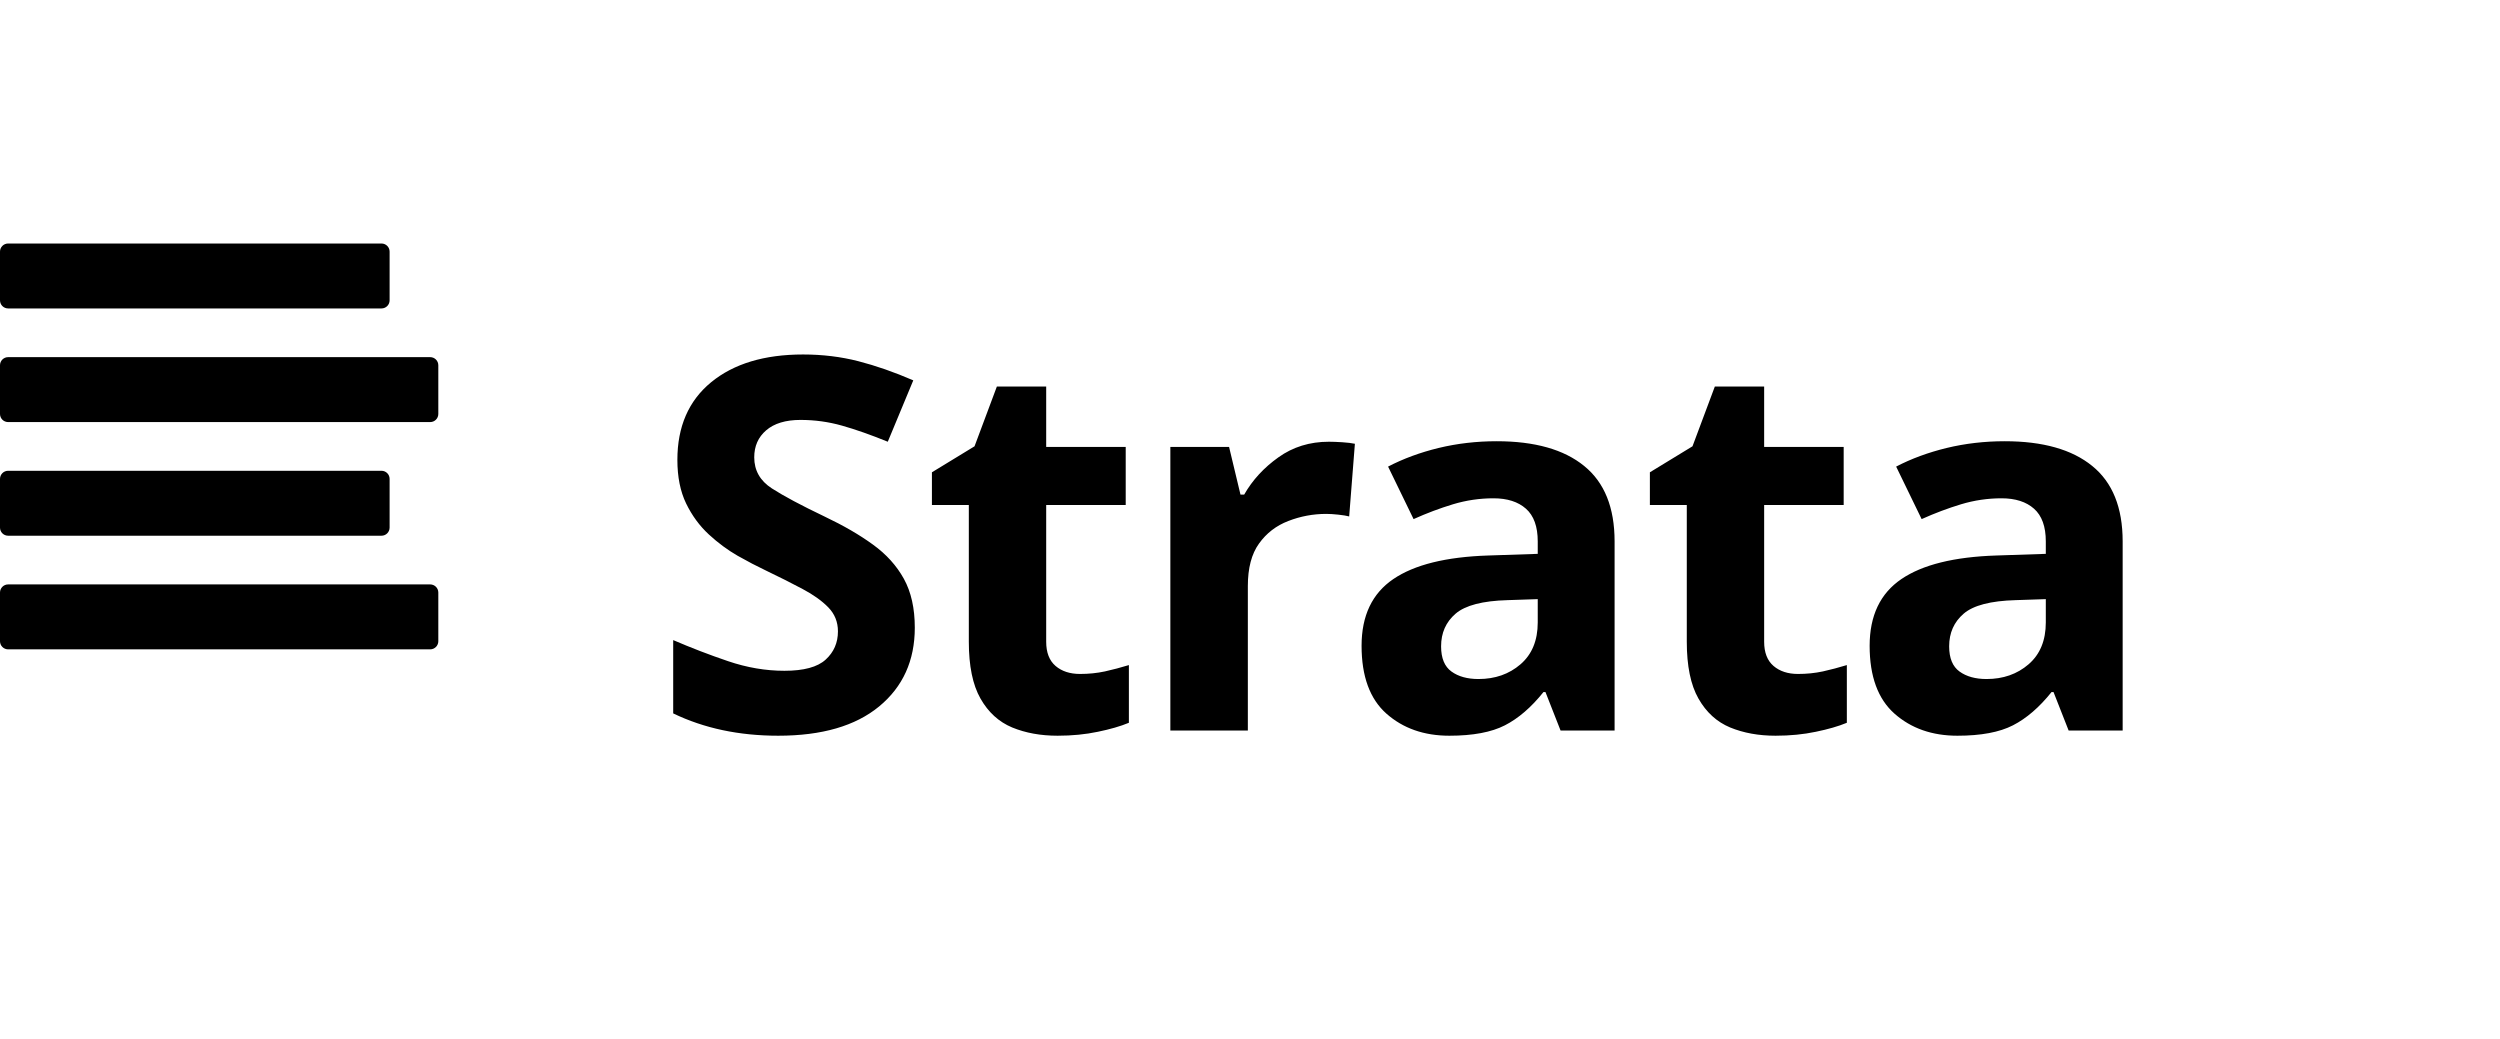
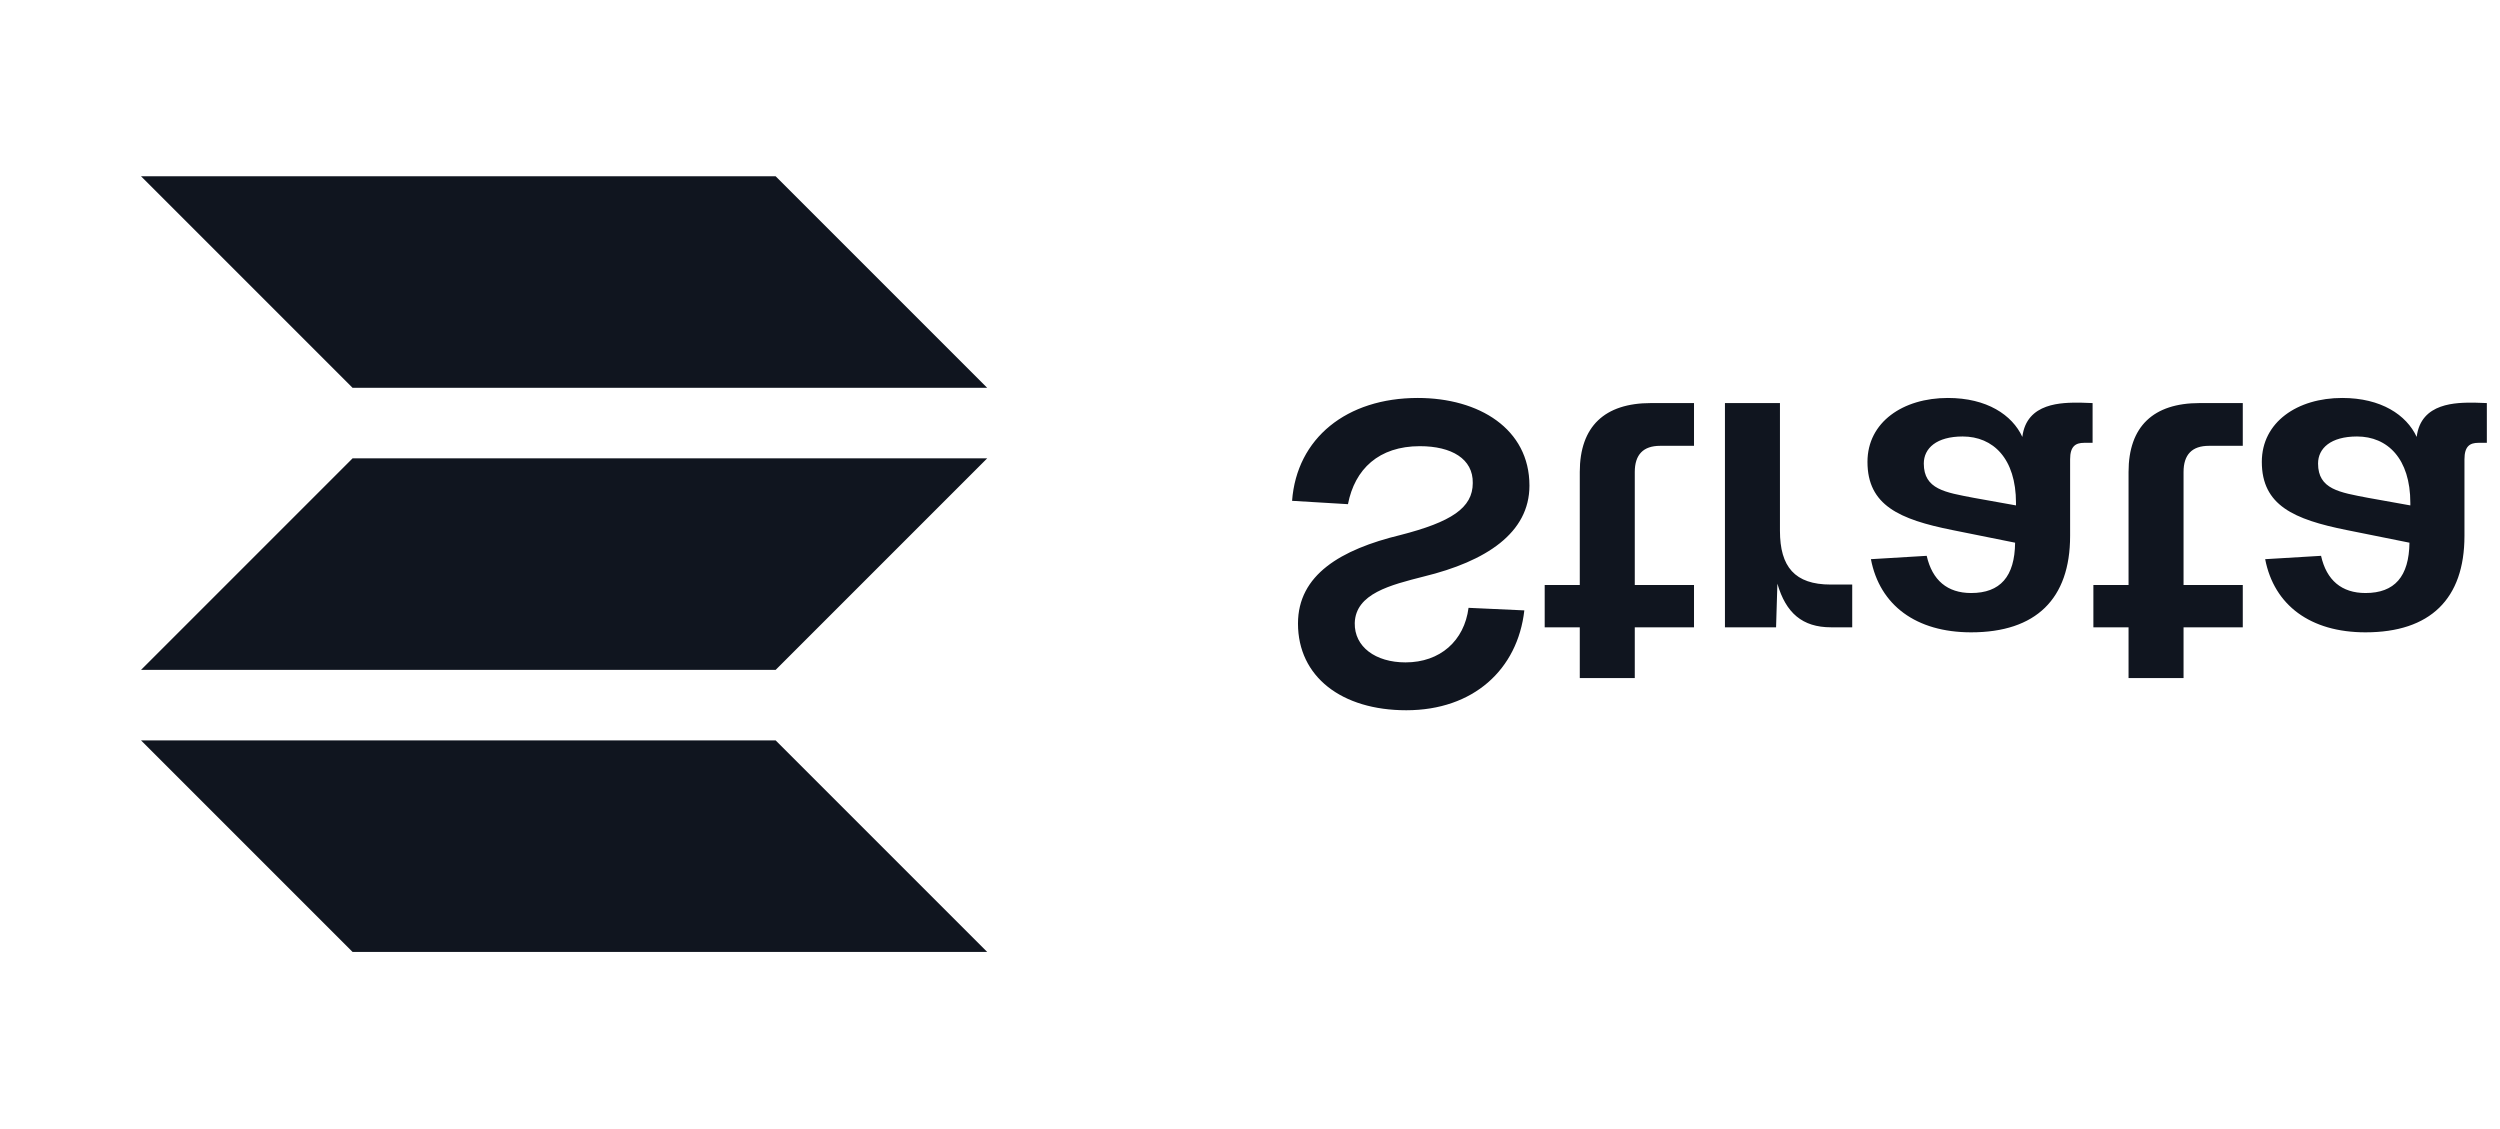
- <svg xmlns="http://www.w3.org/2000/svg" viewBox="0 0 308 128">
-   <g font-family="'Geist Variable','Geist',ui-sans-serif,system-ui,sans-serif" font-weight="600" font-size="64" letter-spacing="-0.03em">
-     <rect x="0" y="30" width="48" height="8" rx="1" />
-     <rect x="0" y="44" width="54" height="8" rx="1" />
-     <rect x="0" y="58" width="48" height="8" rx="1" />
-     <rect x="0" y="72" width="54" height="8" rx="1" />
-     <text x="80" y="90">Strata</text>
+ <svg xmlns="http://www.w3.org/2000/svg" viewBox="0 0 283.632 128">
+   <path d="M 16 20 H 88 L 112 44 H 40 Z" fill="#10151F" />
+   <path d="M 40 52 H 112 L 88 76 H 16 Z" fill="#10151F" />
+   <path d="M 16 84 H 88 L 112 108 H 40 Z" fill="#10151F" />
+   <g transform="translate(144, 80)">
+     <path d="M8.93-22.80L2.59-23.18C3.12-30.29 8.78-34.85 16.85-34.85C23.81-34.85 29.52-31.34 29.52-24.91C29.52-19.54 24.62-16.32 17.52-14.59C13.78-13.63 9.79-12.67 9.70-9.31C9.65-6.62 12.05-4.85 15.46-4.85C19.39-4.85 22.13-7.30 22.61-11.04L28.94-10.75C28.18-4.03 23.14 0.58 15.55 0.58C8.21 0.58 3.26-3.22 3.26-9.26C3.26-14.78 8.11-17.66 14.88-19.30C20.64-20.78 23.09-22.37 23.09-25.20C23.14-27.94 20.69-29.38 17.09-29.38C12.43-29.38 9.70-26.78 8.93-22.80M35.23-3.07L35.23-8.83L31.25-8.83L31.25-13.63L35.23-13.63L35.23-26.45C35.23-31.63 38.06-34.27 43.30-34.27L48.19-34.27L48.19-29.42L44.35-29.42C42.43-29.42 41.47-28.42 41.47-26.45L41.47-13.63L48.19-13.63L48.19-8.83L41.47-8.83L41.47-3.07M51.70-8.83L51.70-34.27L57.94-34.27L57.94-19.78C57.94-15.70 59.62-13.68 63.70-13.68L66.14-13.68L66.14-8.83L63.74-8.83C60.48-8.83 58.61-10.46 57.65-13.78L57.50-8.83M68.26-16.56L74.59-16.94C75.22-14.16 76.94-12.72 79.63-12.72C82.94-12.72 84.58-14.59 84.62-18.43L77.47-19.87C71.52-21.07 67.87-22.66 67.87-27.60C67.87-32.11 71.90-34.85 76.99-34.85C81.41-34.85 84.29-32.93 85.44-30.43C85.92-34.37 90-34.32 91.97-34.32L93.41-34.27L93.41-29.76L92.45-29.76C91.49-29.76 90.86-29.38 90.86-27.89L90.86-19.20C90.86-12.05 86.98-8.26 79.63-8.26C73.39-8.26 69.26-11.33 68.26-16.56M74.26-27.41C74.26-24.48 76.70-24.14 79.92-23.52L84.72-22.66L84.72-22.94C84.72-27.98 82.13-30.48 78.67-30.48C75.70-30.48 74.26-29.14 74.26-27.41M97.49-3.07L97.49-8.83L93.50-8.83L93.50-13.63L97.49-13.63L97.49-26.45C97.49-31.63 100.32-34.27 105.55-34.27L110.45-34.27L110.45-29.42L106.61-29.42C104.69-29.42 103.73-28.42 103.73-26.45L103.73-13.63L110.45-13.63L110.45-8.83L103.73-8.83L103.73-3.07M112.99-16.56L119.33-16.94C119.95-14.16 121.68-12.72 124.37-12.72C127.68-12.72 129.31-14.59 129.36-18.43L122.21-19.87C116.26-21.07 112.61-22.66 112.61-27.60C112.61-32.11 116.64-34.85 121.73-34.85C126.14-34.85 129.02-32.93 130.18-30.43C130.66-34.37 134.74-34.32 136.70-34.32L138.14-34.27L138.14-29.76L137.18-29.76C136.22-29.76 135.60-29.38 135.60-27.89L135.60-19.20C135.60-12.05 131.71-8.26 124.37-8.26C118.13-8.26 114-11.33 112.99-16.56M118.99-27.41C118.99-24.48 121.44-24.14 124.66-23.52L129.46-22.66L129.46-22.94C129.46-27.98 126.86-30.48 123.41-30.48C120.43-30.48 118.99-29.14 118.99-27.41" fill="#10151F" />
  </g>
</svg>
